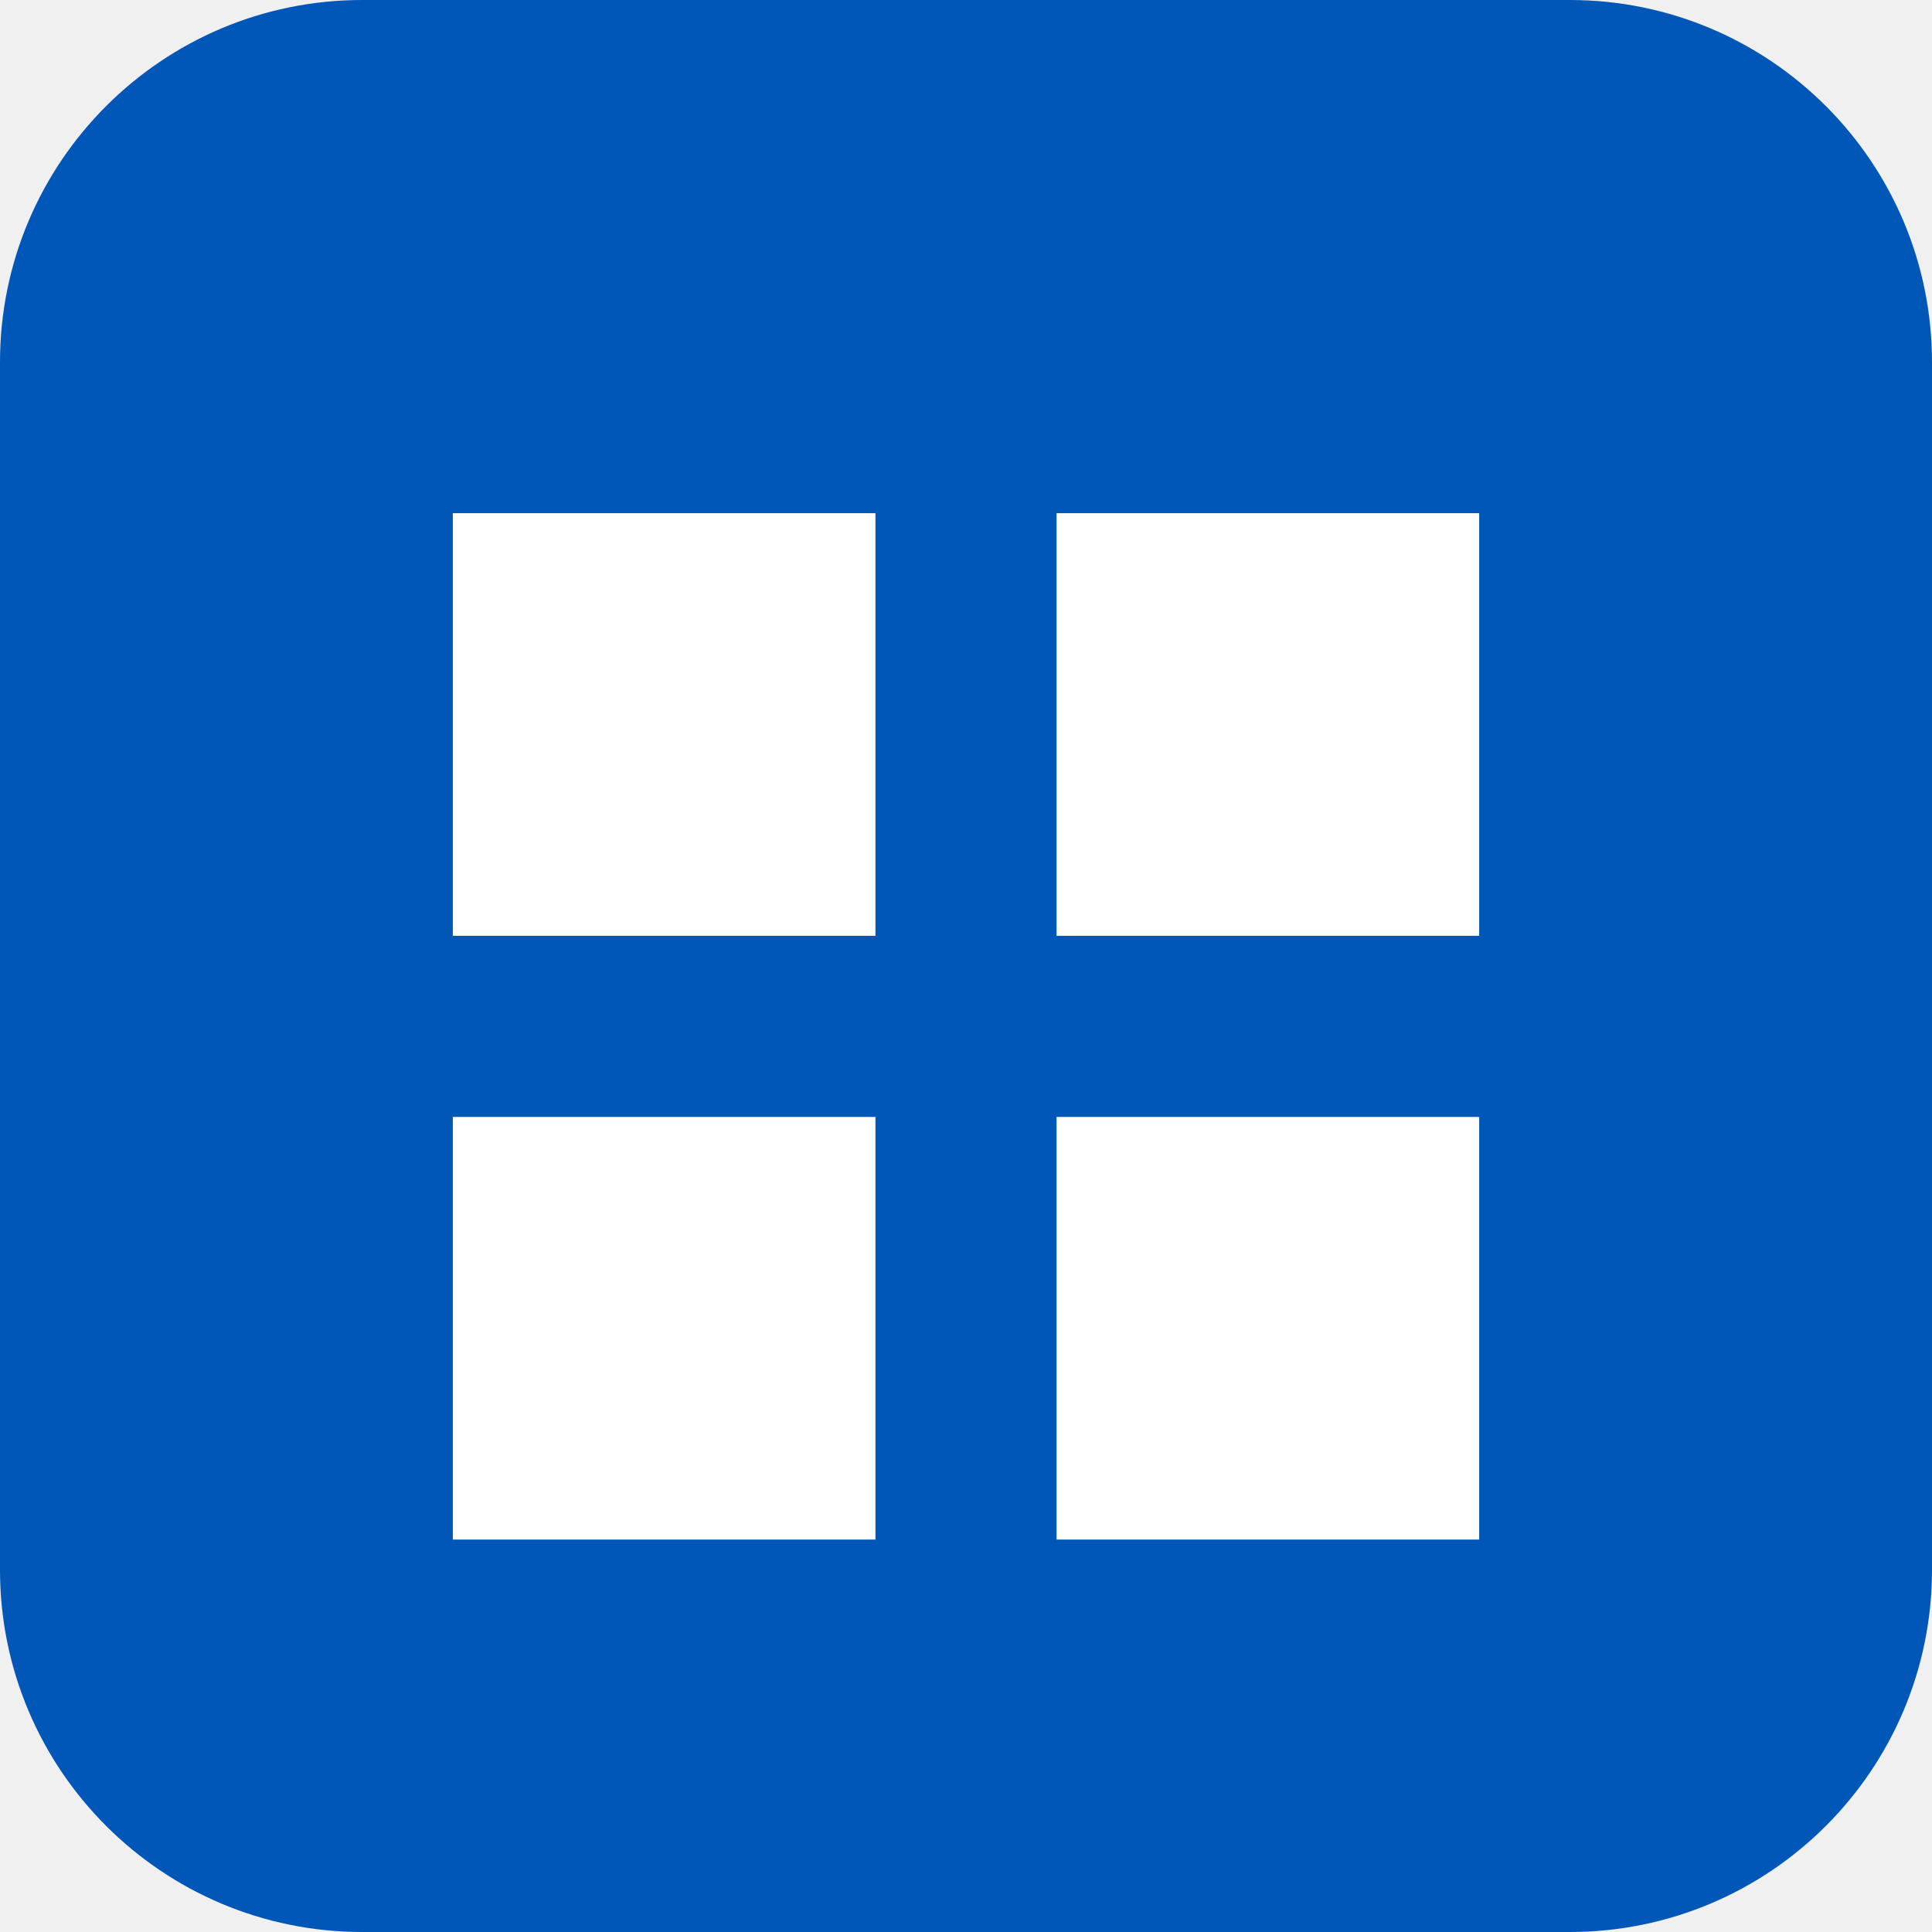
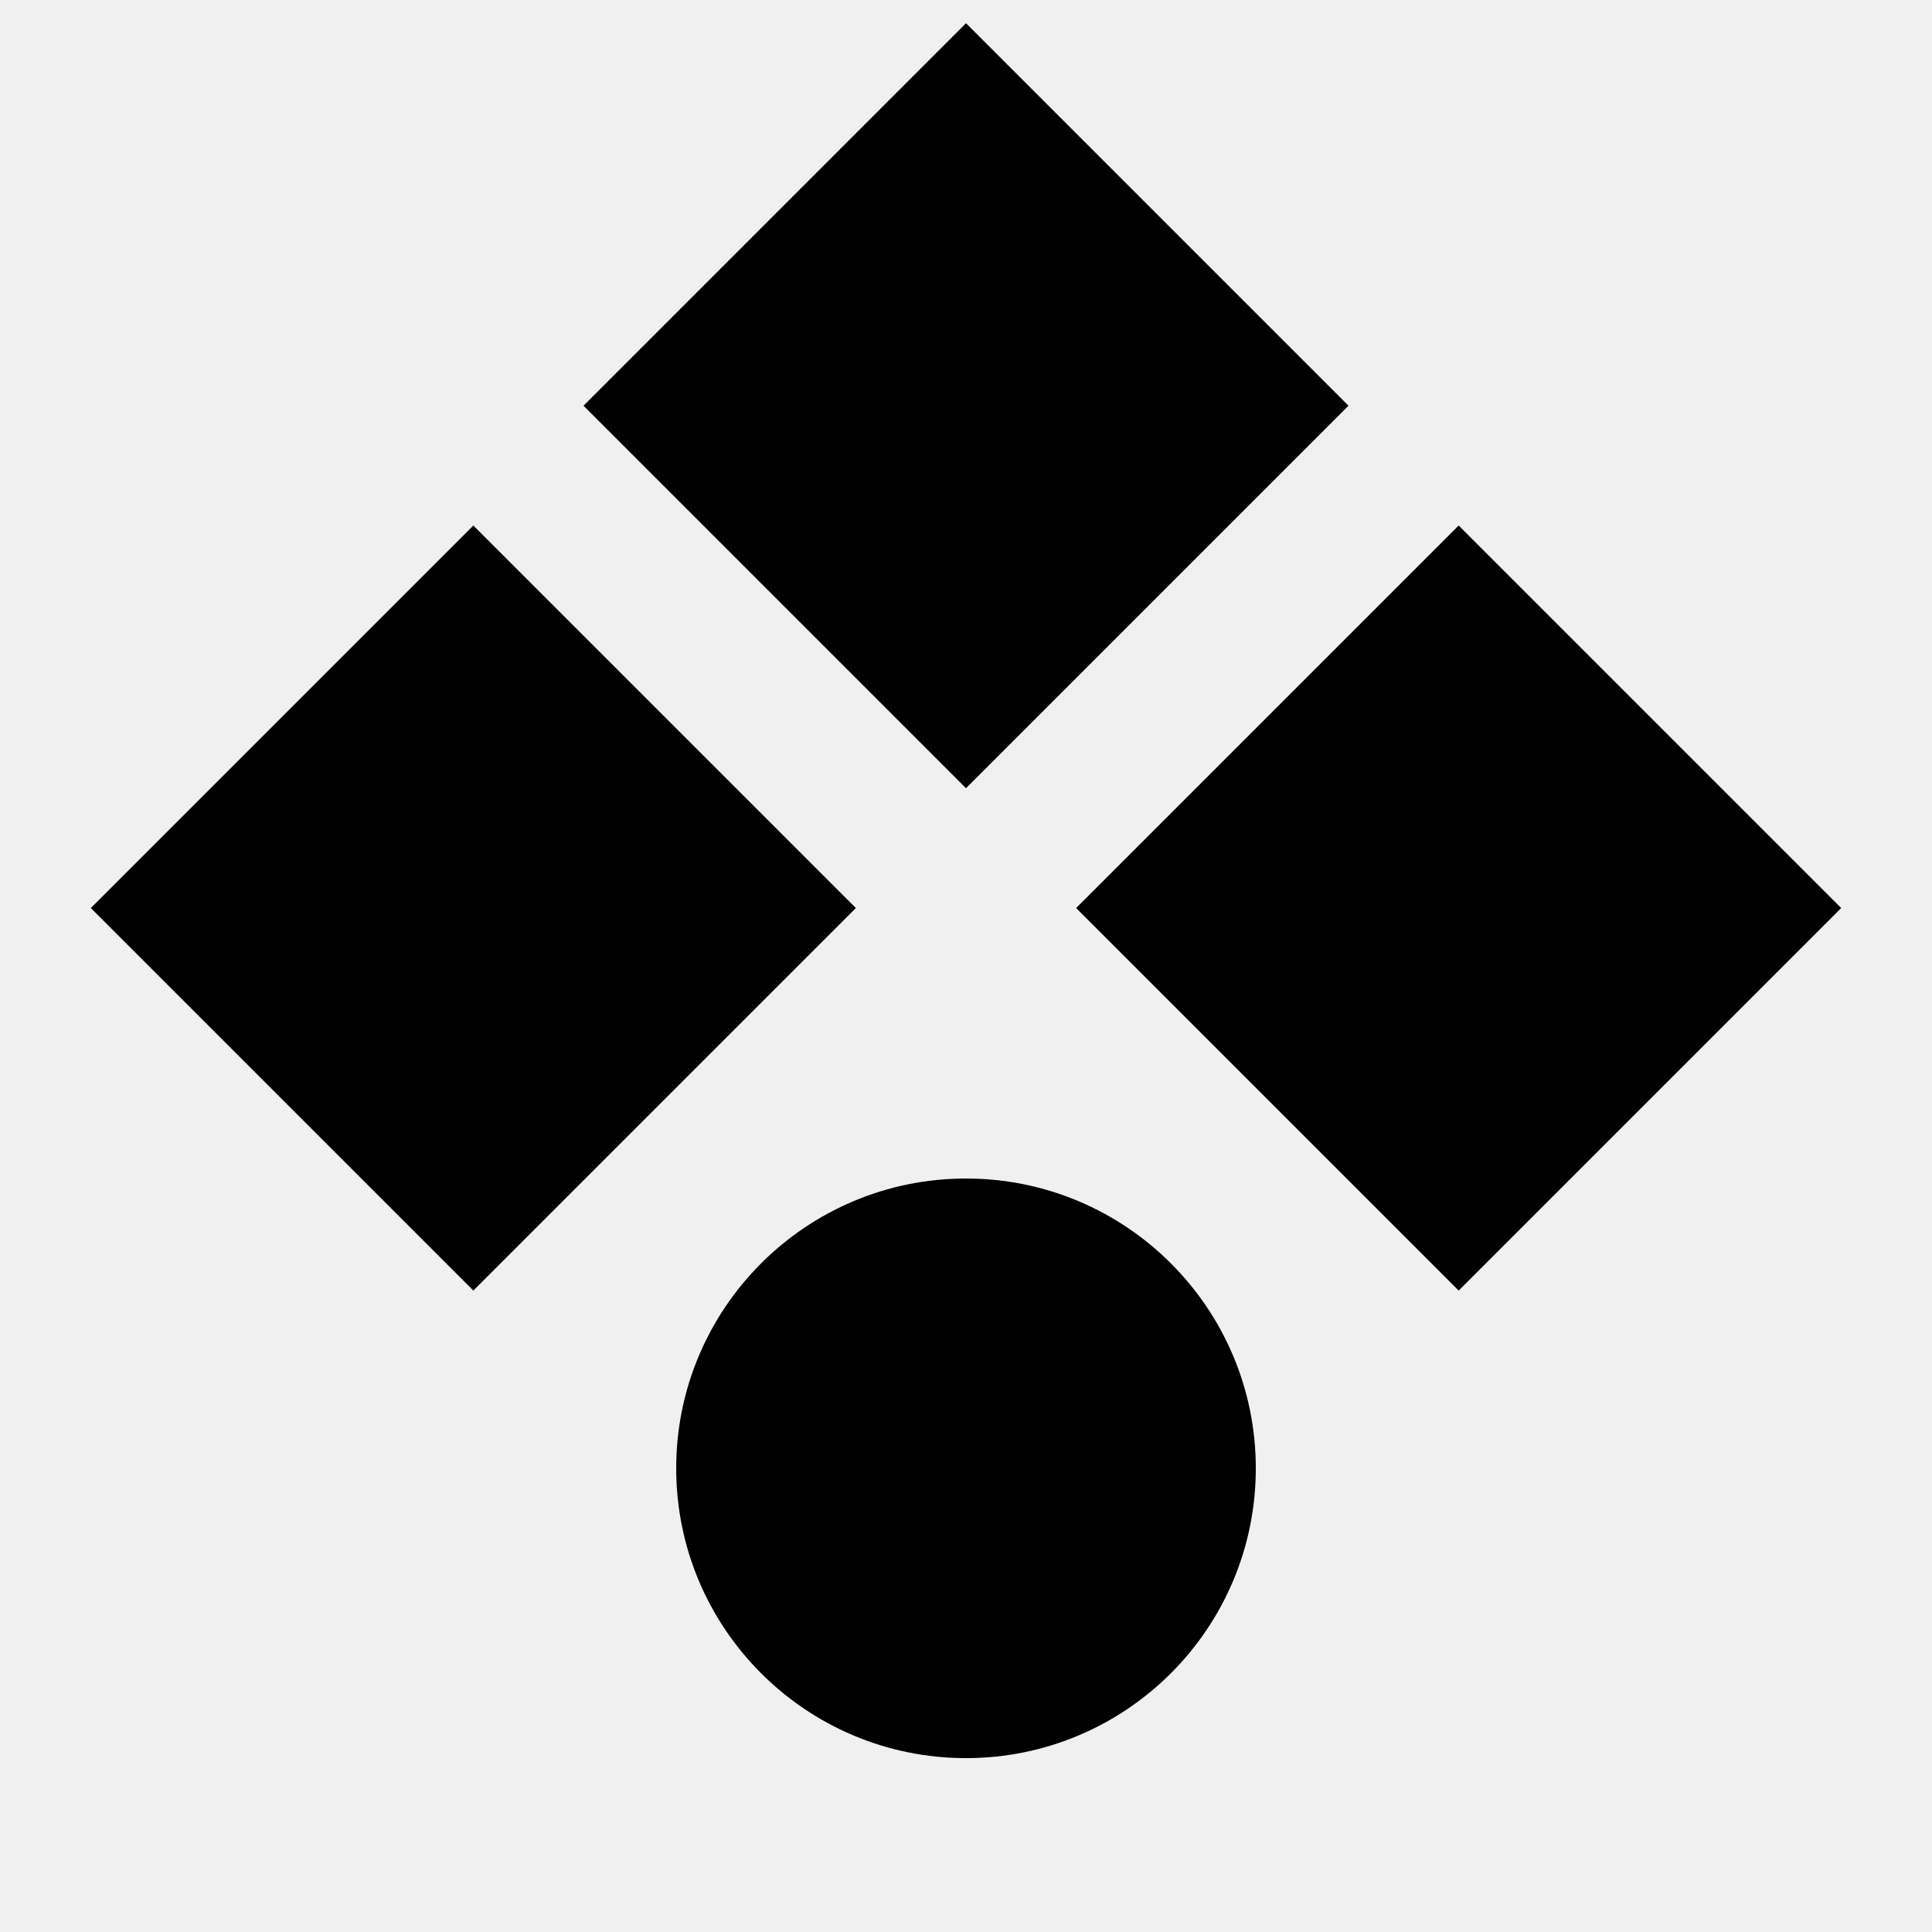
- <svg xmlns="http://www.w3.org/2000/svg" viewBox="0 0 64 64">
-   <rect width="64" height="64" rx="12" fill="#0057B8" />
-   <path d="M15 17h14v14H15zM35 17h14v14H35zM15 37h14v14H15zM35 37h14v14H35z" fill="white" />
+ <svg xmlns="http://www.w3.org/2000/svg" viewBox="0 0 1000 1000">
+   <g fill="#000000">
+     <rect x="360" y="70" width="280" height="280" transform="rotate(45 500 210)" />
+     <rect x="105" y="330" width="280" height="280" transform="rotate(45 245 470)" />
+     <rect x="615" y="330" width="280" height="280" transform="rotate(45 755 470)" />
+     <circle cx="500" cy="760" r="150" />
+   </g>
</svg>
